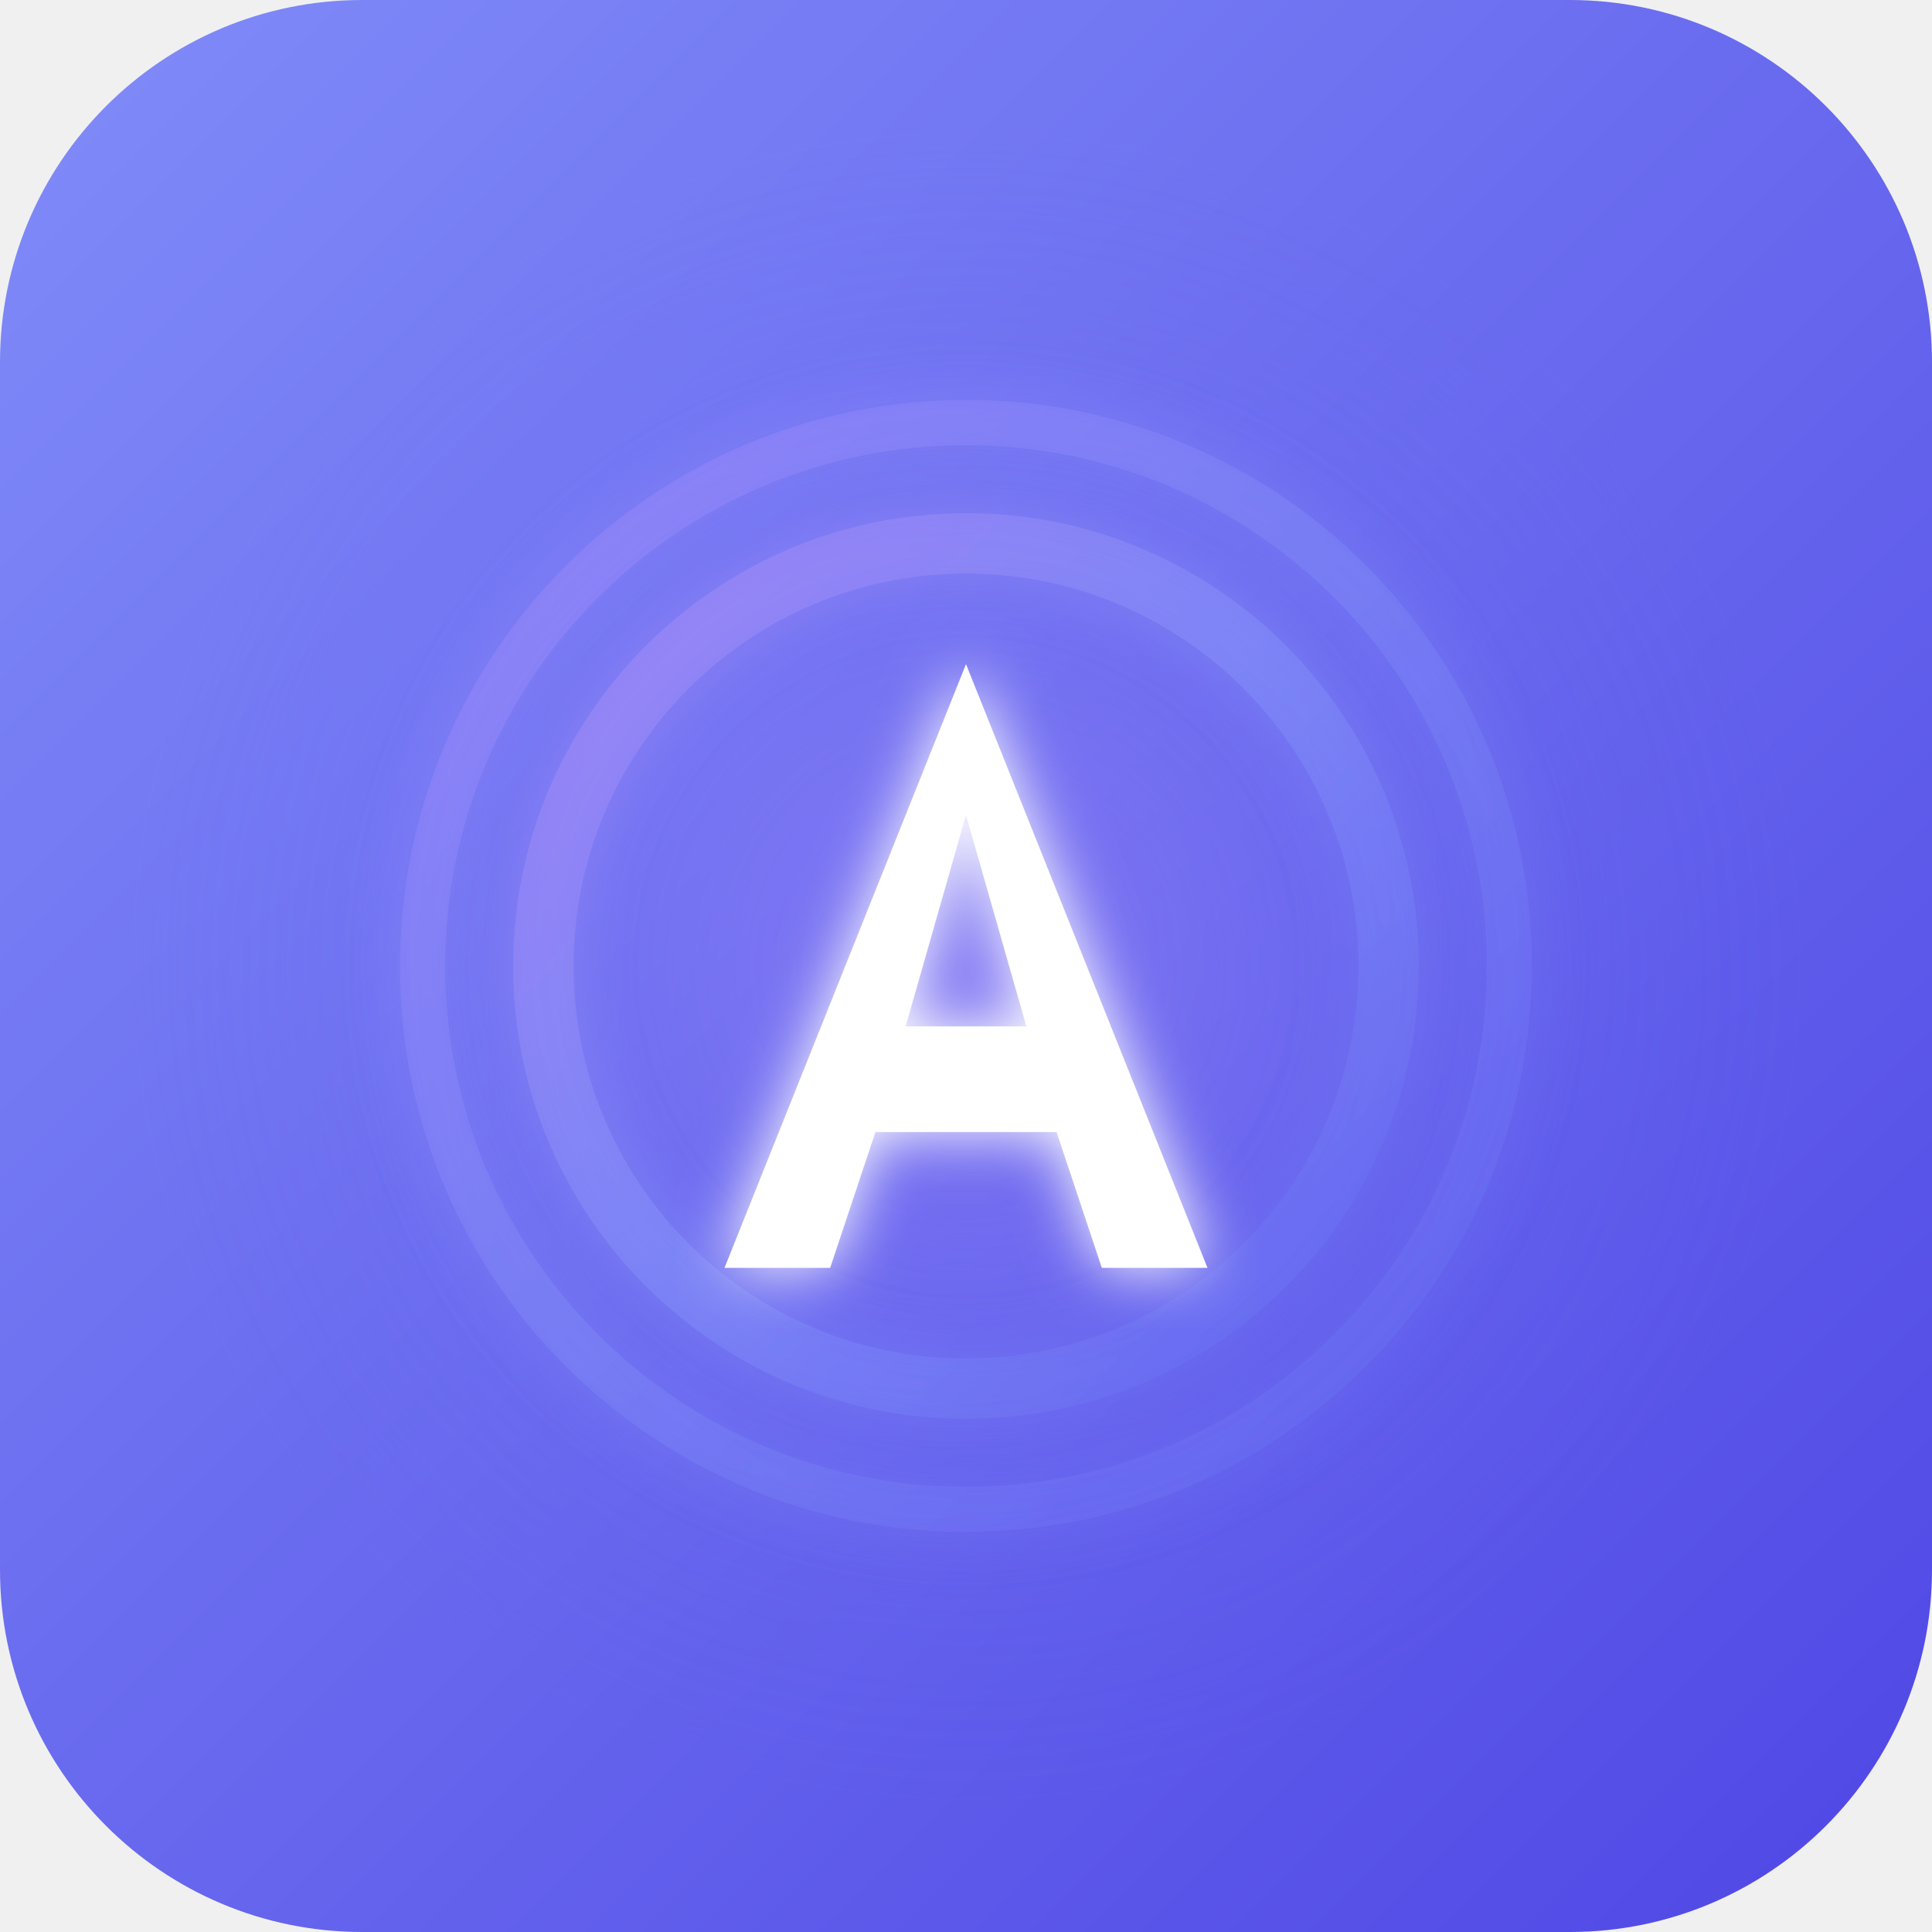
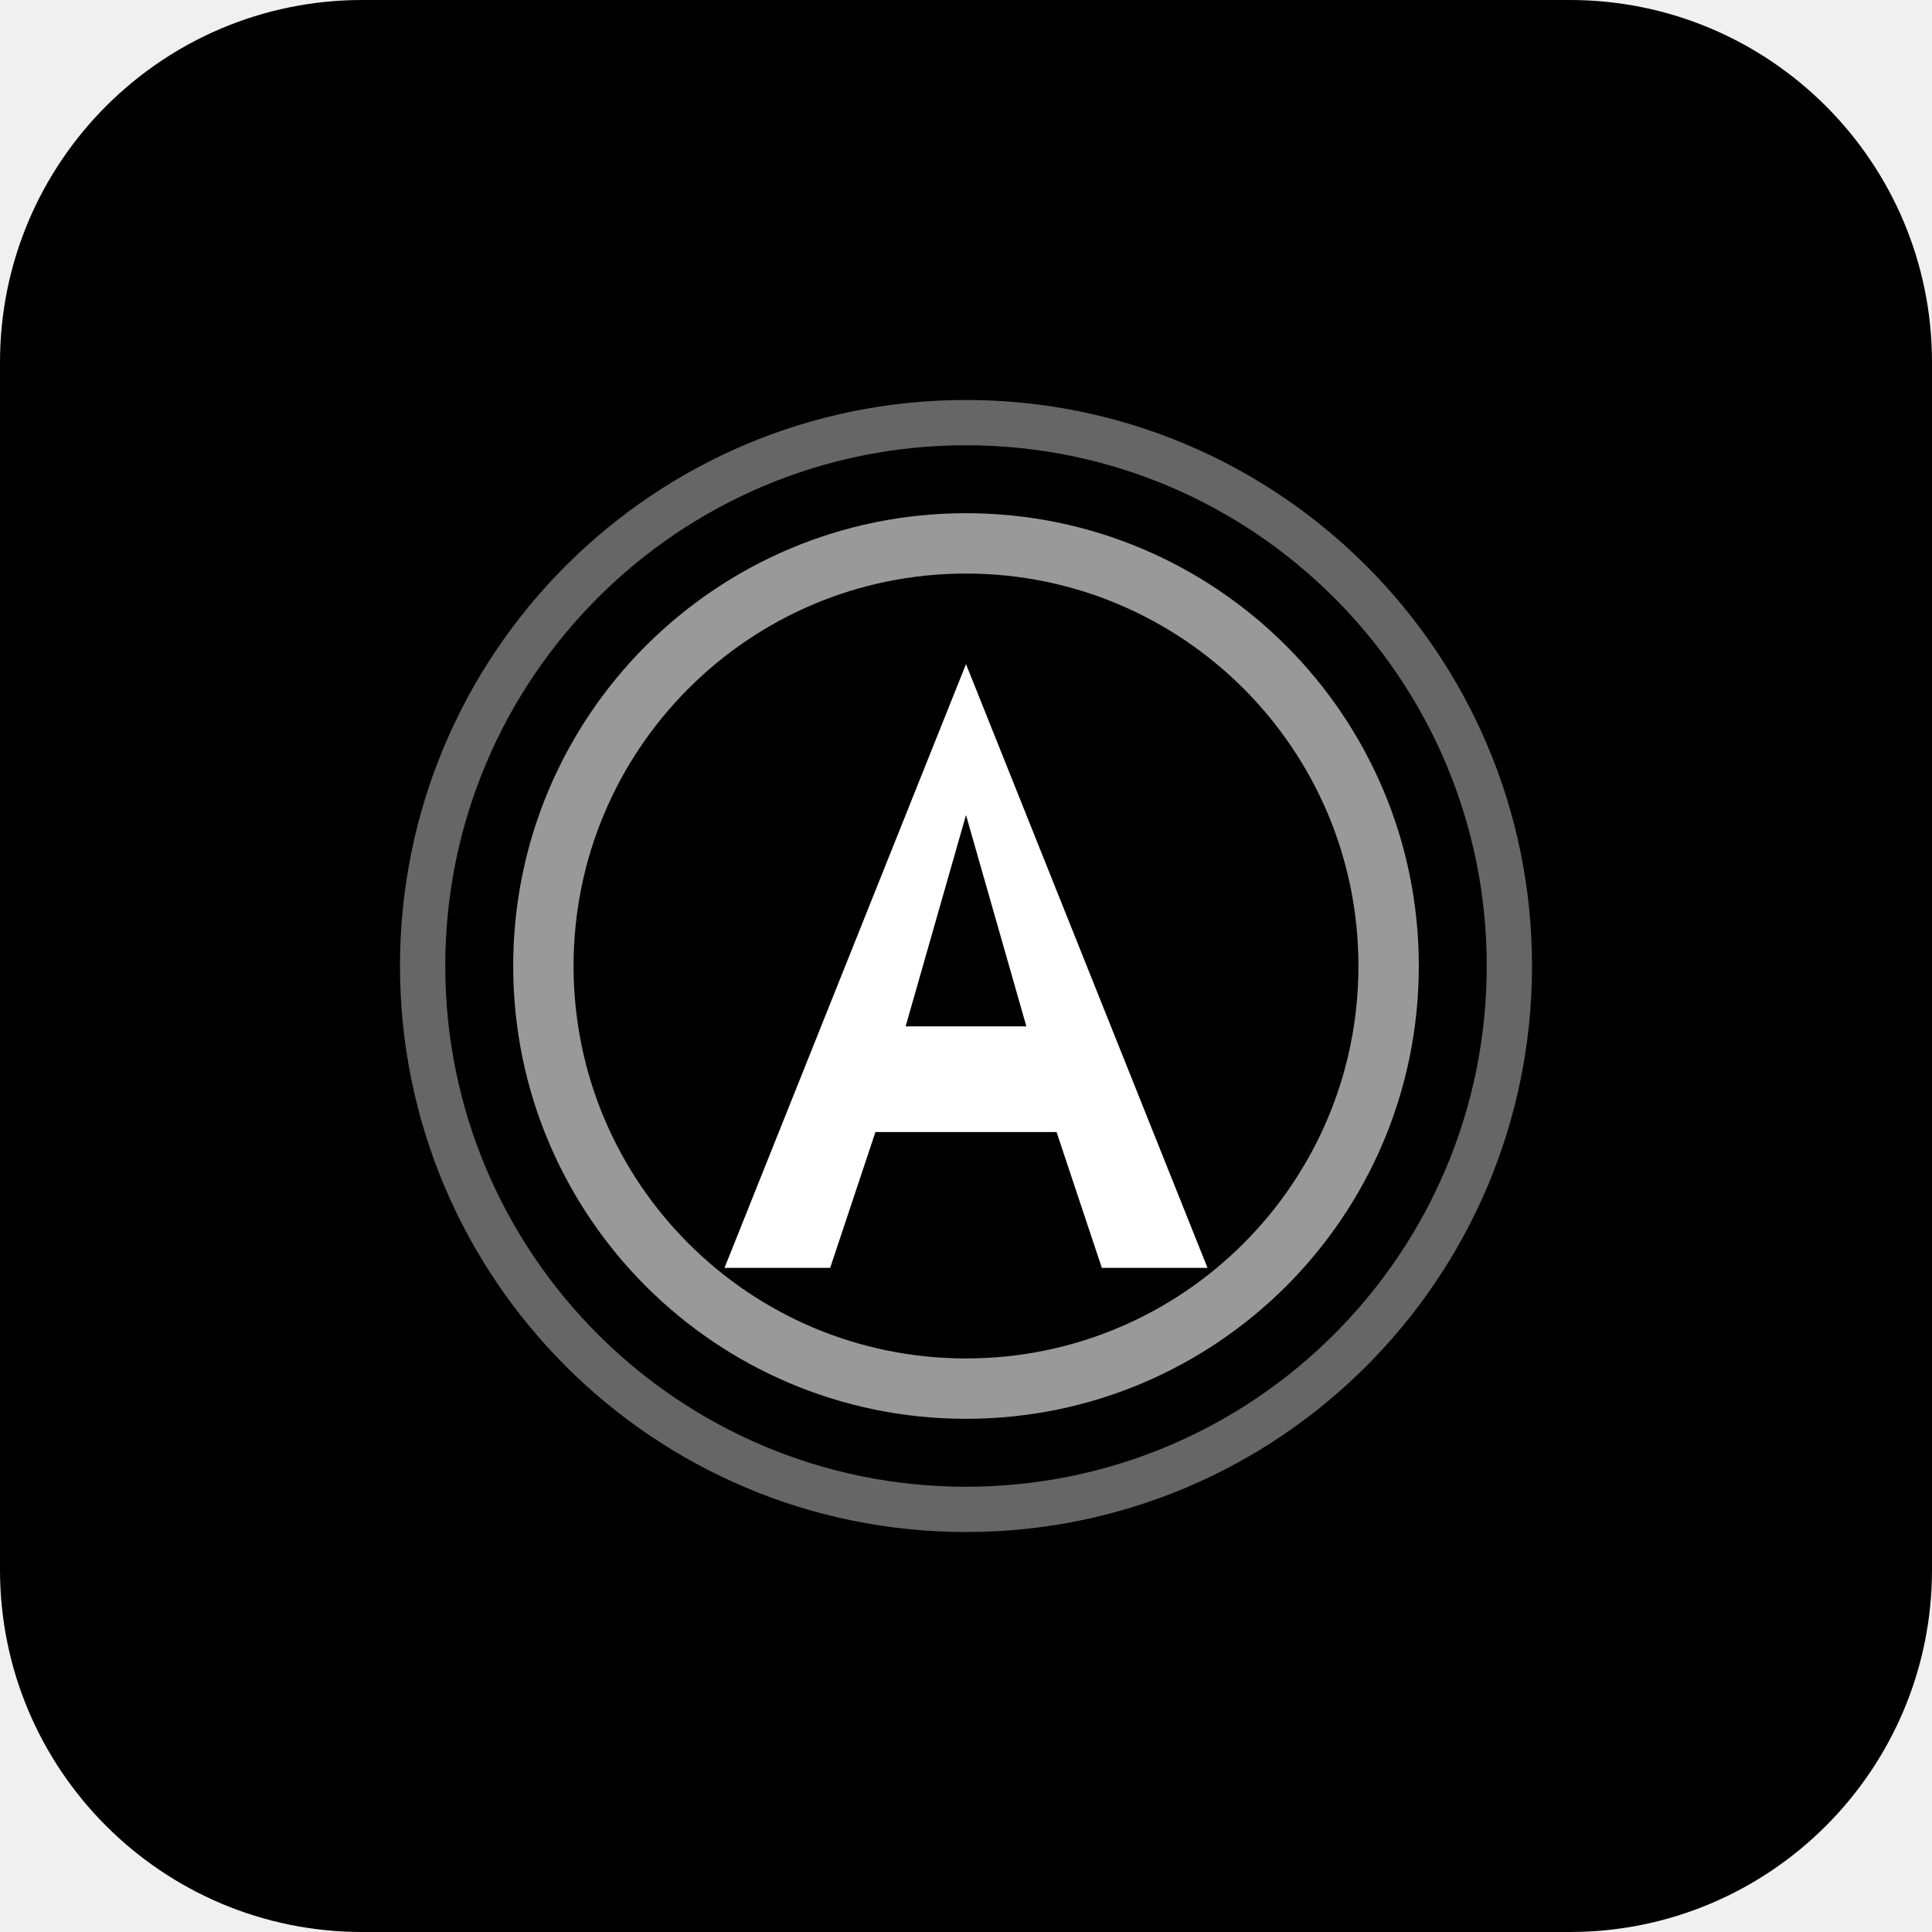
<svg xmlns="http://www.w3.org/2000/svg" width="64" height="64" viewBox="0 0 64 64">
-   <defs>
-     <linearGradient id="faviconBg" x1="0%" y1="0%" x2="100%" y2="100%">
-       <stop offset="0%" style="stop-color:#818CF8;stop-opacity:1" />
-       <stop offset="100%" style="stop-color:#4F46E5;stop-opacity:1" />
-     </linearGradient>
-     <radialGradient id="faviconGlow" cx="50%" cy="50%" r="50%">
-       <stop offset="0%" style="stop-color:#A78BFA;stop-opacity:0.4" />
-       <stop offset="100%" style="stop-color:#6366F1;stop-opacity:0" />
-     </radialGradient>
-     <linearGradient id="faviconRing" x1="0%" y1="0%" x2="100%" y2="100%">
-       <stop offset="0%" style="stop-color:#A78BFA;stop-opacity:1" />
-       <stop offset="50%" style="stop-color:#818CF8;stop-opacity:1" />
-       <stop offset="100%" style="stop-color:#6366F1;stop-opacity:1" />
-     </linearGradient>
-     <filter id="faviconGlowFilter">
-       <feGaussianBlur stdDeviation="1" result="coloredBlur" />
-       <feMerge>
-         <feMergeNode in="coloredBlur" />
-         <feMergeNode in="SourceGraphic" />
-       </feMerge>
-     </filter>
-   </defs>
-   <rect width="64" height="64" rx="12" fill="url(#faviconBg)" />
-   <circle cx="32" cy="32" r="28" fill="url(#faviconGlow)" />
-   <g filter="url(#faviconGlowFilter)">
-     <circle cx="32" cy="32" r="18" fill="none" stroke="url(#faviconRing)" stroke-width="1.5" opacity="0.4" />
-     <circle cx="32" cy="32" r="14" fill="none" stroke="url(#faviconRing)" stroke-width="2" opacity="0.6" />
-   </g>
-   <g filter="url(#faviconGlowFilter)">
-     <path d="M 24 42 L 32 22 L 40 42 L 36.5 42 L 35 37.5 L 29 37.5 L 27.5 42 Z M 30 34 L 34 34 L 32 27 Z" fill="#FFFFFF" />
-   </g>
+   <rect width="64" height="64" rx="12" fill="oklch(0.74 0.18 280)" />
+   <circle cx="32" cy="32" r="18" fill="none" stroke="#FFFFFF" stroke-width="1.5" opacity="0.4" />
+   <circle cx="32" cy="32" r="14" fill="none" stroke="#FFFFFF" stroke-width="2" opacity="0.6" />
+   <path d="M 24 42 L 32 22 L 40 42 L 36.5 42 L 35 37.5 L 29 37.5 L 27.5 42 Z M 30 34 L 34 34 L 32 27 Z" fill="#FFFFFF" />
</svg>
